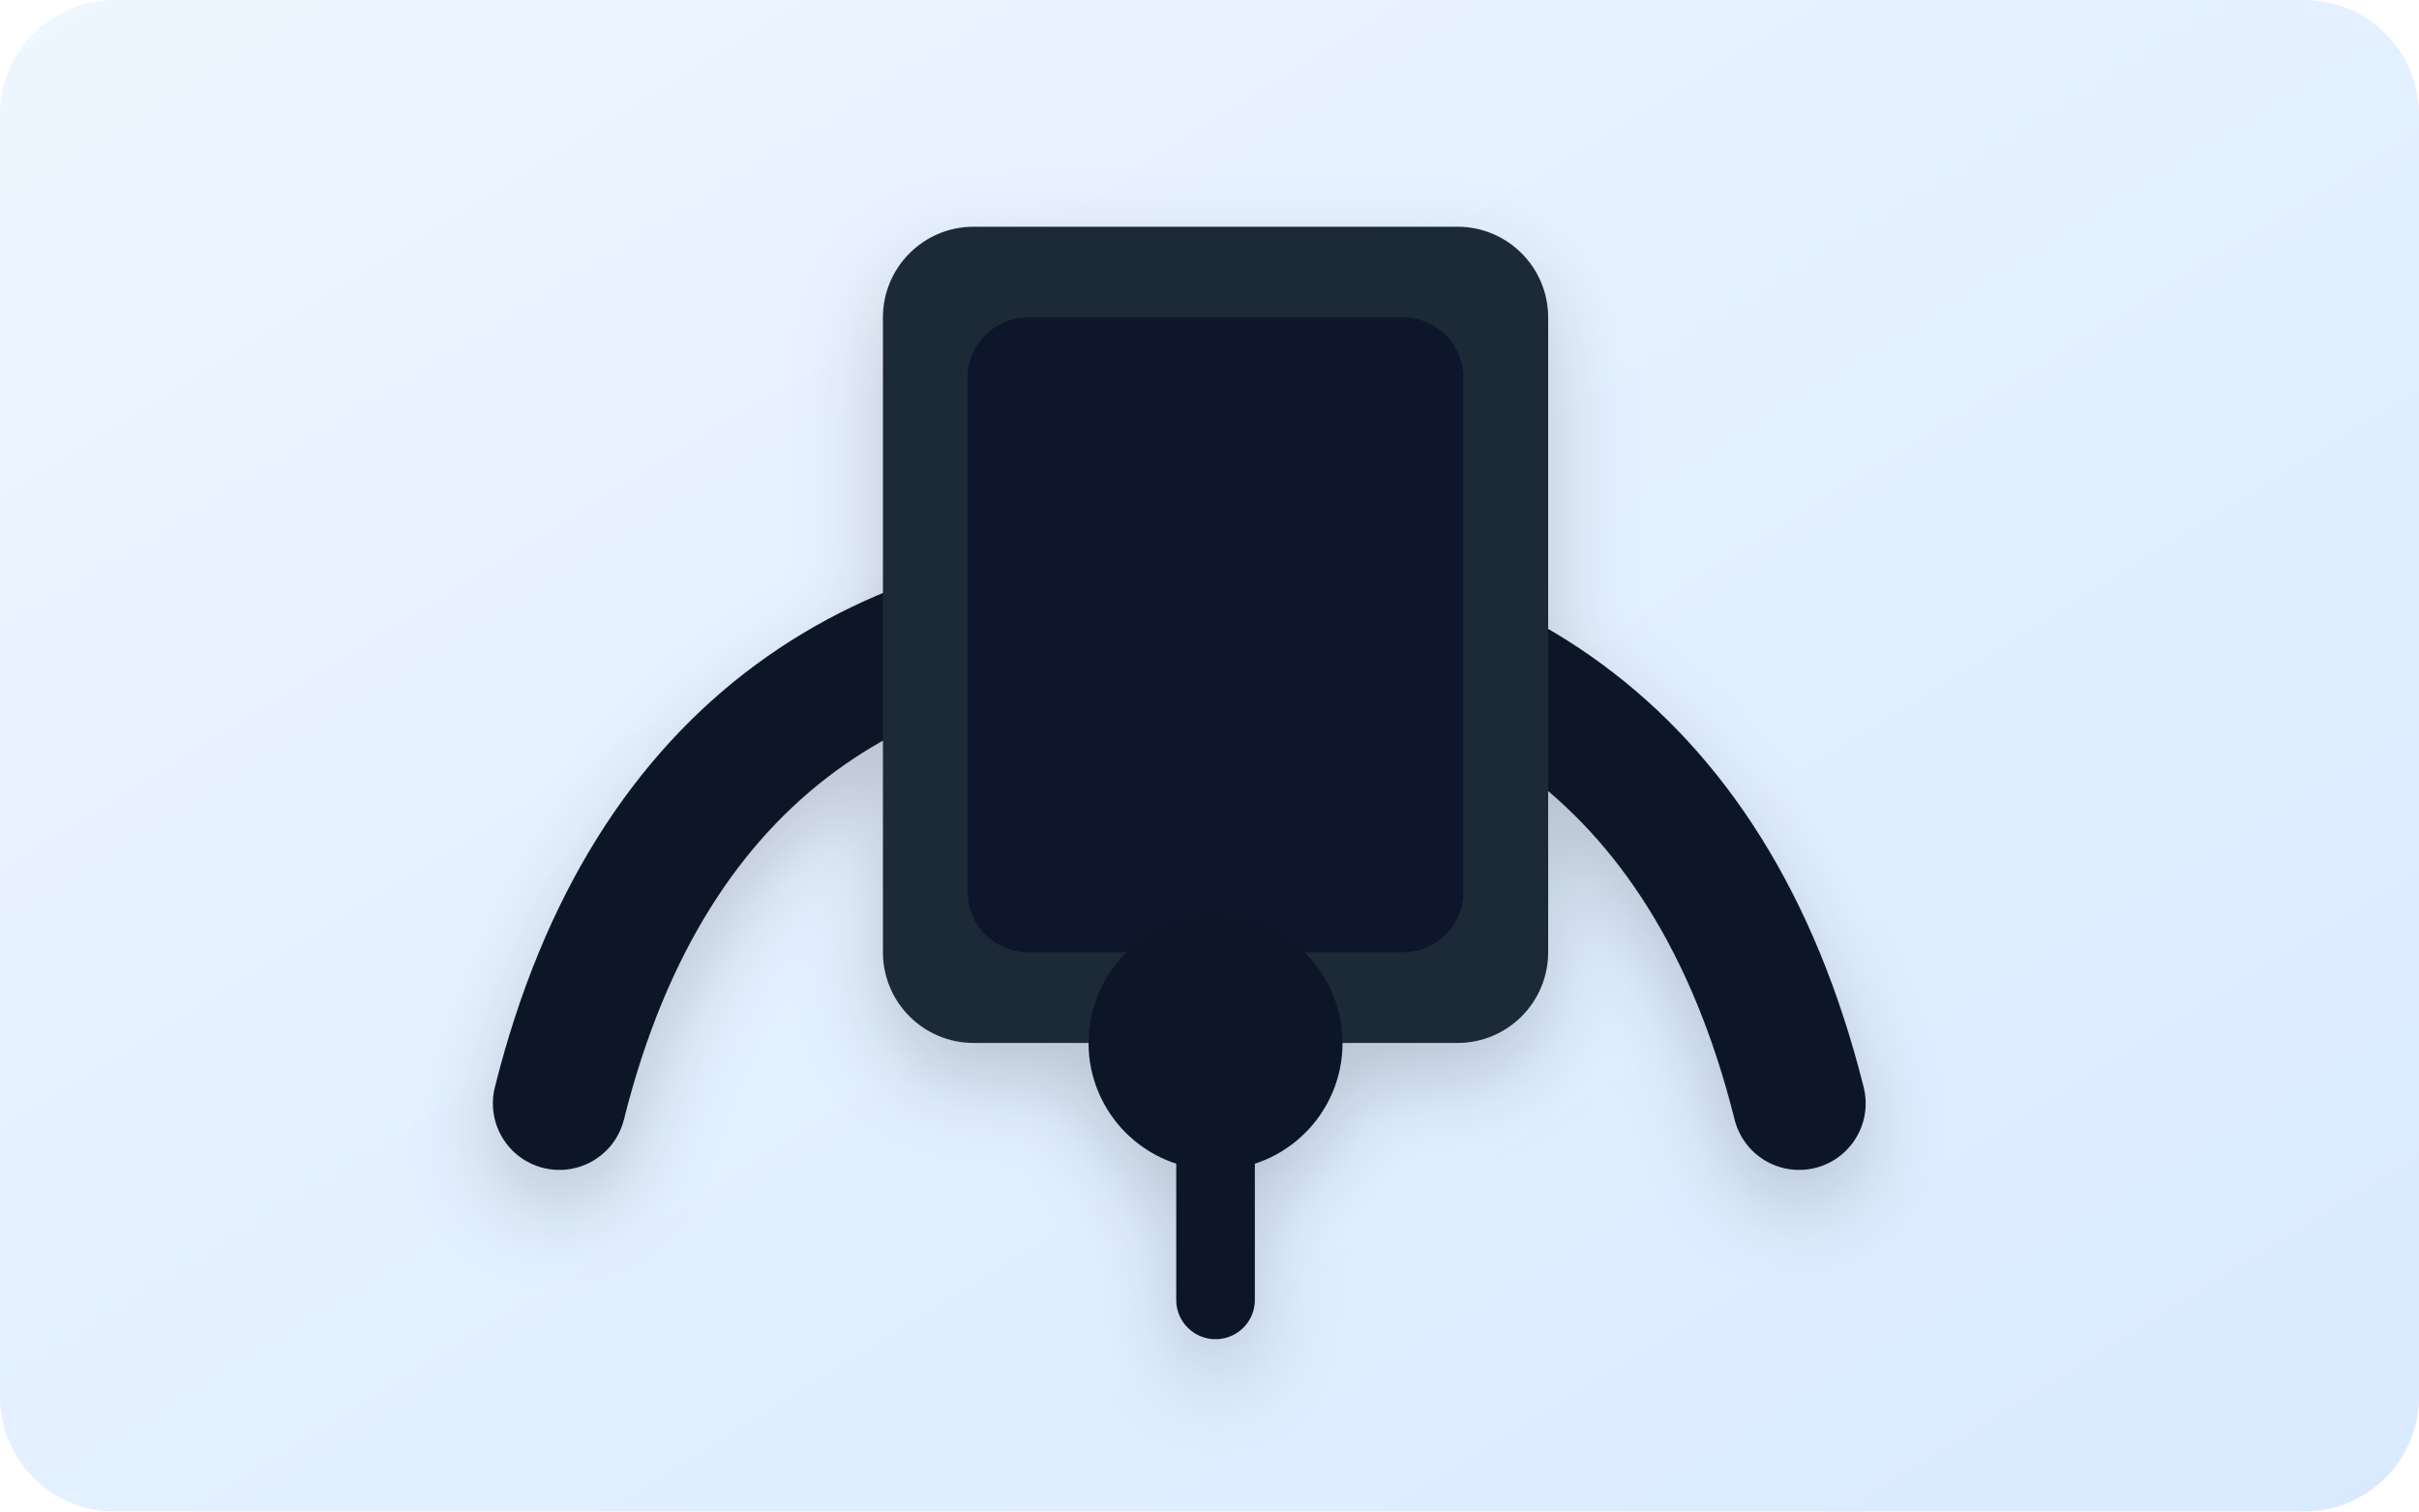
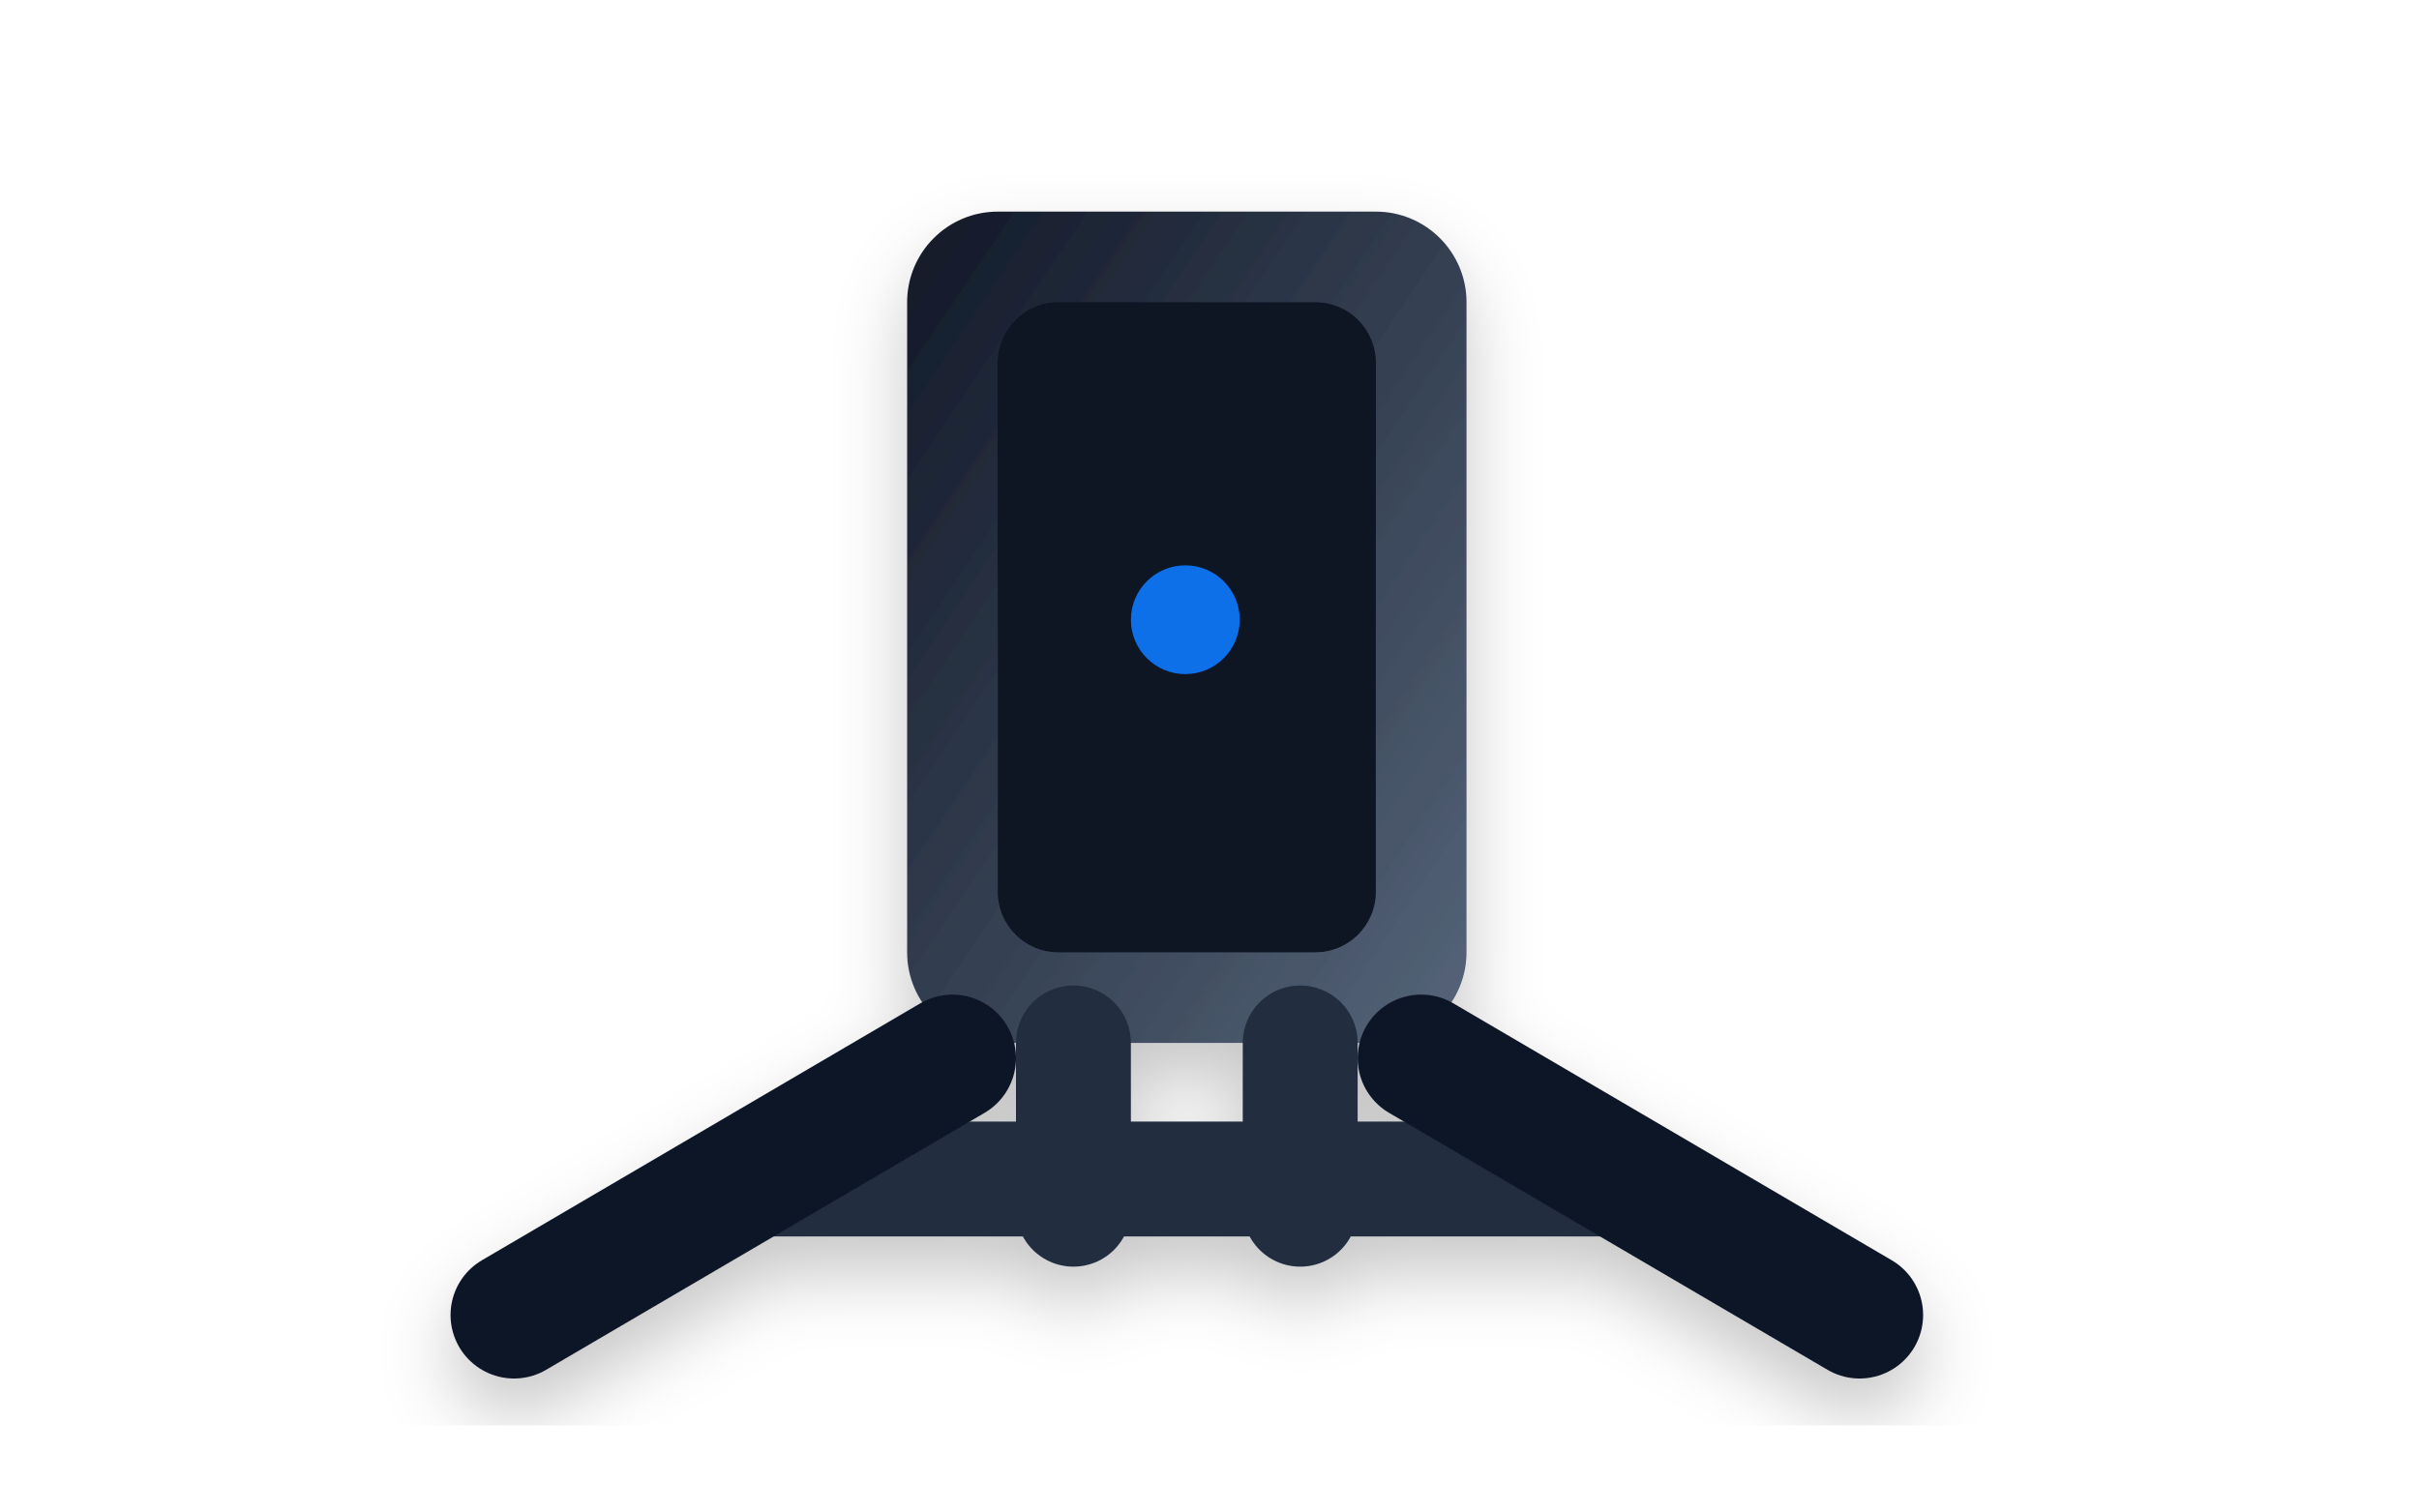
<svg xmlns="http://www.w3.org/2000/svg" viewBox="0 0 800 500" role="img">
  <defs>
-     <linearGradient id="bg" x1="0" y1="0" x2="1" y2="1">
-       <stop offset="0" stop-color="#eef6ff" />
-       <stop offset="1" stop-color="#d9eaff" />
+     <linearGradient id="g" x1="0" y1="0" x2="1" y2="1">
+       <stop stop-color="#111827" />
+       <stop offset="1" stop-color="#56657a" />
    </linearGradient>
-     <filter id="shadow" x="-30%" y="-30%" width="160%" height="160%">
-       <feDropShadow dx="0" dy="12" stdDeviation="14" flood-opacity=".18" />
+     <filter id="s">
+       <feDropShadow dx="0" dy="12" stdDeviation="12" flood-opacity=".22" />
    </filter>
  </defs>
-   <rect width="800" height="500" rx="38" fill="url(#bg)" />
-   <g filter="url(#shadow)">
-     <path d="M185 365c30-120 110-165 205-165s175 45 205 165" fill="none" stroke="#111827" stroke-width="44" stroke-linecap="round" />
-     <rect x="292" y="75" width="220" height="270" rx="30" fill="#1f2937" />
-     <rect x="320" y="105" width="164" height="210" rx="20" fill="#0f172a" />
-     <circle cx="402" cy="345" r="42" fill="#111827" />
-     <path d="M402 385v45" stroke="#111827" stroke-width="26" stroke-linecap="round" />
+   <g filter="url(#s)">
+     <rect x="300" y="70" width="185" height="275" rx="30" fill="url(#g)" />
+     <rect x="330" y="100" width="125" height="215" rx="20" fill="#0b1220" />
+     <path d="M355 345v55M430 345v55M250 390h285" stroke="#202d40" stroke-width="38" stroke-linecap="round" />
+     <path d="M315 350L170 435M470 350l145 85" stroke="#111827" stroke-width="42" stroke-linecap="round" />
+     <circle cx="392" cy="205" r="18" fill="#0d6fe8" />
  </g>
</svg>
